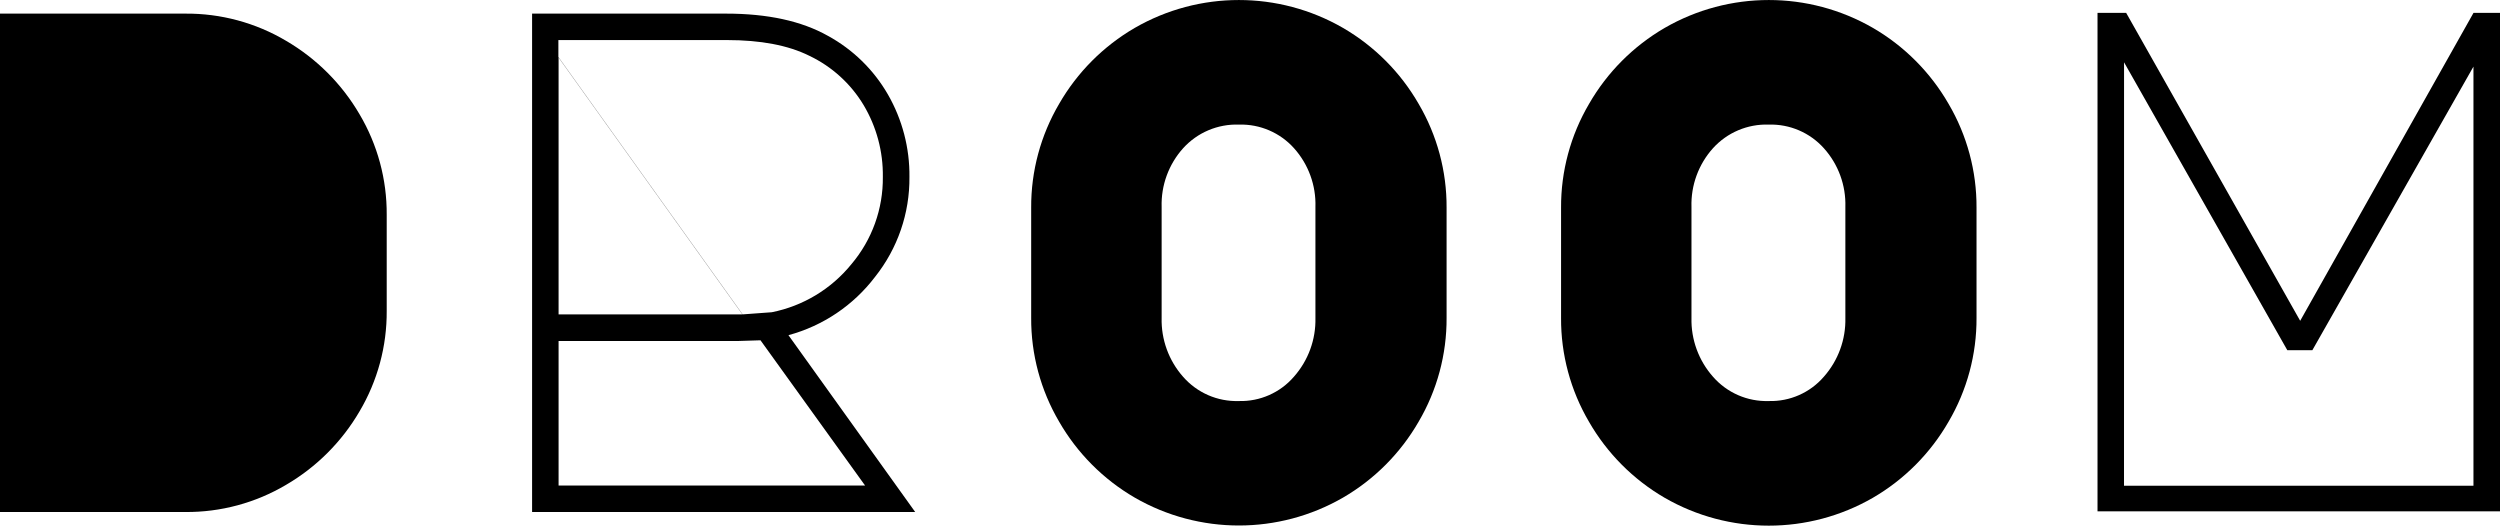
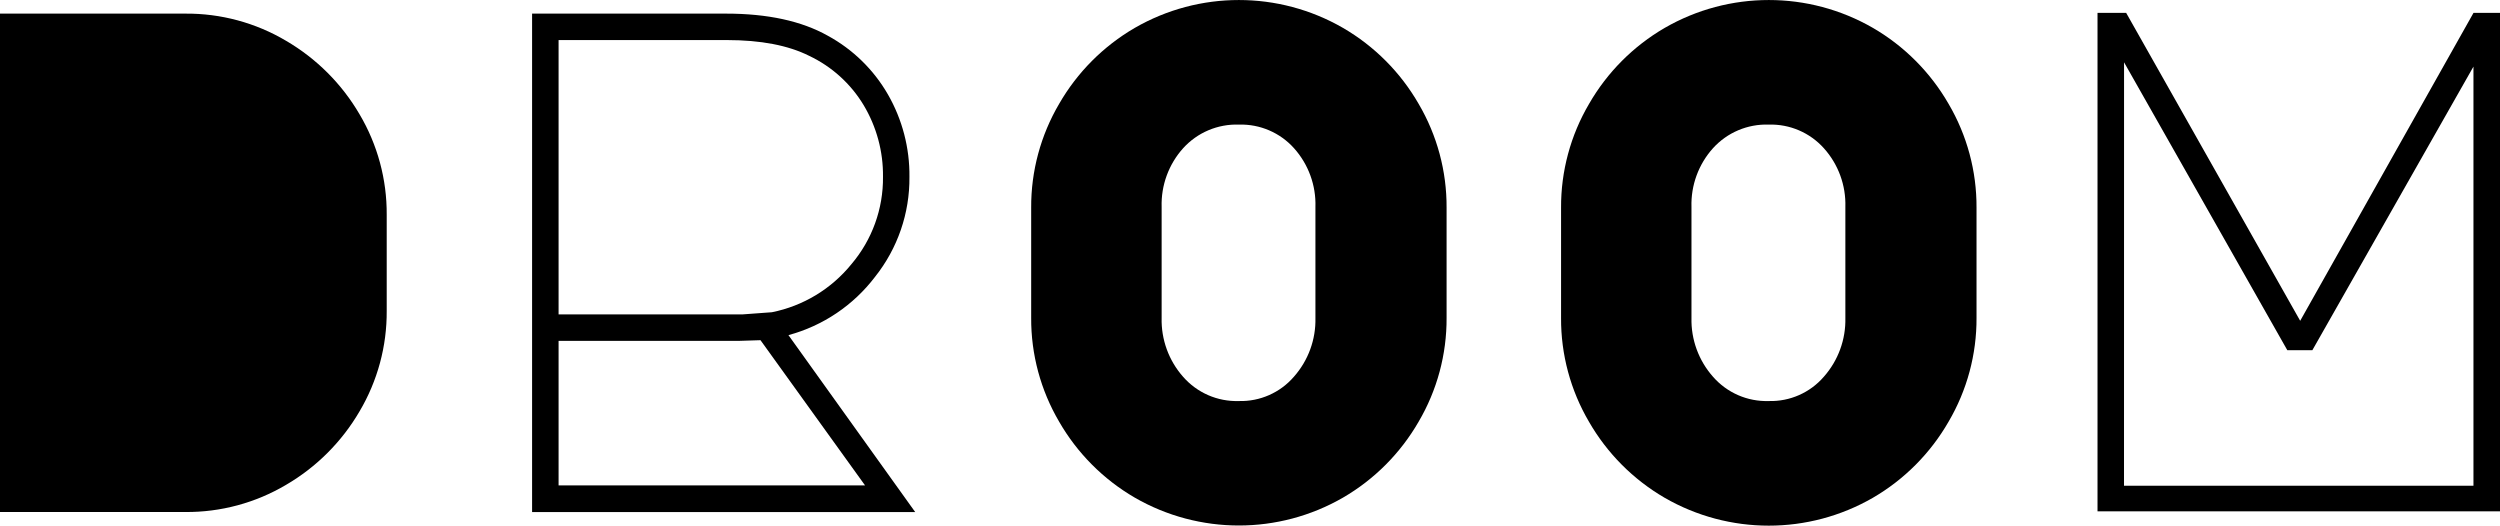
<svg xmlns="http://www.w3.org/2000/svg" viewBox="0 0 499.21 104.96">
  <g id="Camada_2" data-name="Camada 2">
-     <g id="Camada_1-2" data-name="Camada 1">
+     <g id="Camada_3" data-name="Camada 3">
      <path d="M0,102.24V2.72H37A38.89,38.89,0,0,1,57.13,8.15,40.78,40.78,0,0,1,71.79,22.81,38.89,38.89,0,0,1,77.22,42.9V62.06a38.88,38.88,0,0,1-5.43,20.09A40.76,40.76,0,0,1,57.13,96.81,38.87,38.87,0,0,1,37,102.24Z" />
-       <path d="M182.75,102.24h-76.5V2.72H145q12.44,0,20.31,4.43a30.91,30.91,0,0,1,12,11.73,32.33,32.33,0,0,1,4.29,16.45,31.56,31.56,0,0,1-6.86,19.95,32.31,32.31,0,0,1-17.3,11.65Zm-71.21-90.8V62.78h36.75Zm0,85.51h61.2l-20.88-29-4.43.14H111.54ZM115.26,8h-3.76l0,3.44,36.75,51.34,5.86-.43A27.36,27.36,0,0,0,170,52.77a26.53,26.53,0,0,0,6.29-17.45A27.26,27.26,0,0,0,172.46,21a25.38,25.38,0,0,0-10.87-9.87Q155.29,8,145.14,8Z" />
      <path d="M211.49,20.74A41.46,41.46,0,0,1,226.58,5.58a41.6,41.6,0,0,1,41.61,0,41.46,41.46,0,0,1,15.09,15.16,40.5,40.5,0,0,1,5.58,20.73v22a40.5,40.5,0,0,1-5.58,20.73,41.45,41.45,0,0,1-15.09,15.16,41.61,41.61,0,0,1-41.61,0,41.45,41.45,0,0,1-15.09-15.16,40.51,40.51,0,0,1-5.58-20.73v-22A40.51,40.51,0,0,1,211.49,20.74Zm24.74,54.48a14.18,14.18,0,0,0,11.15,4.86,14,14,0,0,0,11-4.86,17.11,17.11,0,0,0,4.29-11.73V41.33A16.78,16.78,0,0,0,258.4,29.6a14.21,14.21,0,0,0-11-4.72,14.37,14.37,0,0,0-11.15,4.72,16.79,16.79,0,0,0-4.29,11.73V63.49A17.11,17.11,0,0,0,236.23,75.22Z" />
      <path d="M317.31,20.74A41.46,41.46,0,0,1,332.4,5.58a41.6,41.6,0,0,1,41.61,0A41.46,41.46,0,0,1,389.1,20.74a40.5,40.5,0,0,1,5.58,20.73v22a40.5,40.5,0,0,1-5.58,20.73A41.45,41.45,0,0,1,374,99.39a41.61,41.61,0,0,1-41.61,0,41.45,41.45,0,0,1-15.09-15.16,40.51,40.51,0,0,1-5.58-20.73v-22A40.51,40.51,0,0,1,317.31,20.74Zm24.74,54.48a14.18,14.18,0,0,0,11.15,4.86,14,14,0,0,0,11-4.86,17.11,17.11,0,0,0,4.29-11.73V41.33a16.78,16.78,0,0,0-4.29-11.73,14.21,14.21,0,0,0-11-4.72,14.37,14.37,0,0,0-11.15,4.72,16.79,16.79,0,0,0-4.29,11.73V63.49A17.11,17.11,0,0,0,342.05,75.22Z" />
      <path d="M418.84,2.57h5.72l34.75,61.49L493.92,2.57h5.29V102.1H418.84ZM424.13,97h69.78V13.3L461.74,69.93h-5l-32.6-57.49Z" />
+       <path d="M157.44,66.92a32.31,32.31,0,0,0,17.3-11.65,31.56,31.56,0,0,0,6.86-19.95,32.33,32.33,0,0,0-4.29-16.45,30.91,30.91,0,0,0-12-11.73Q157.44,2.72,145,2.72H106.25v99.53h76.5ZM111.54,8h33.6q10.15,0,16.44,3.15A25.38,25.38,0,0,1,172.46,21a27.26,27.26,0,0,1,3.86,14.3A26.53,26.53,0,0,1,170,52.77a27.36,27.36,0,0,1-15.87,9.58l-5.86.43H111.54Zm0,60.07h35.89l4.43-.14,20.88,29h-61.2Z" />
    </g>
  </g>
</svg>
